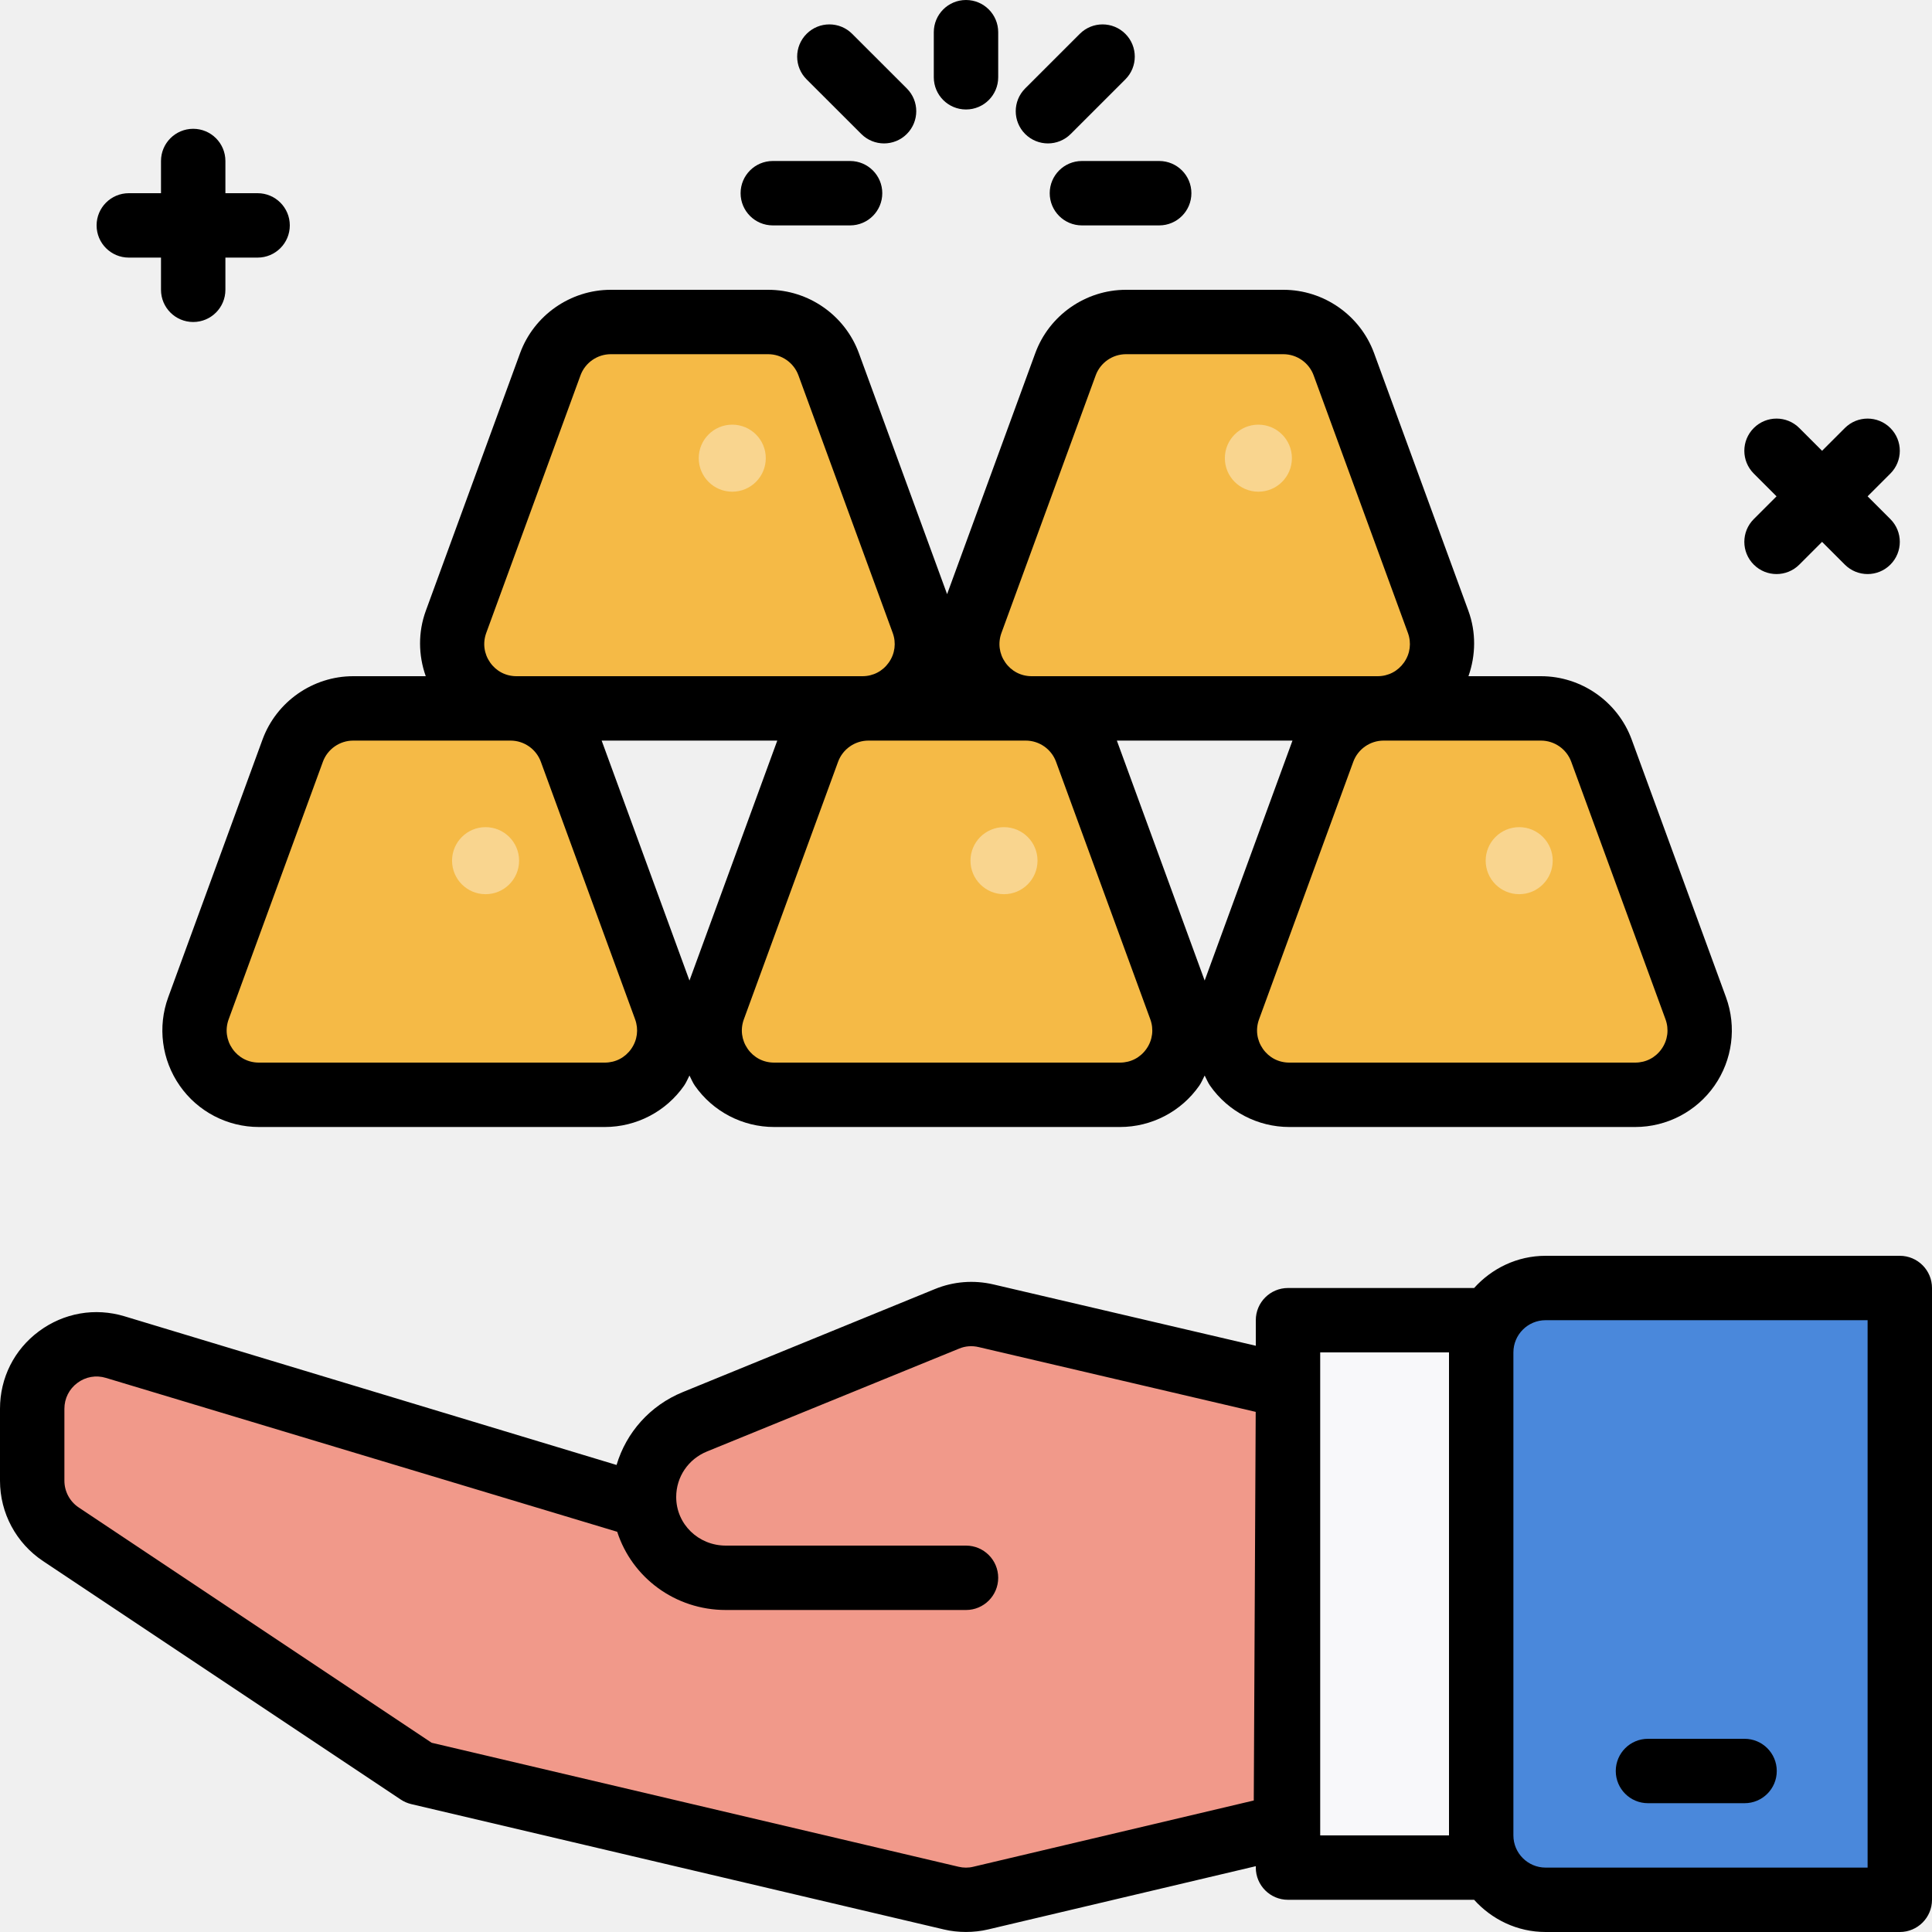
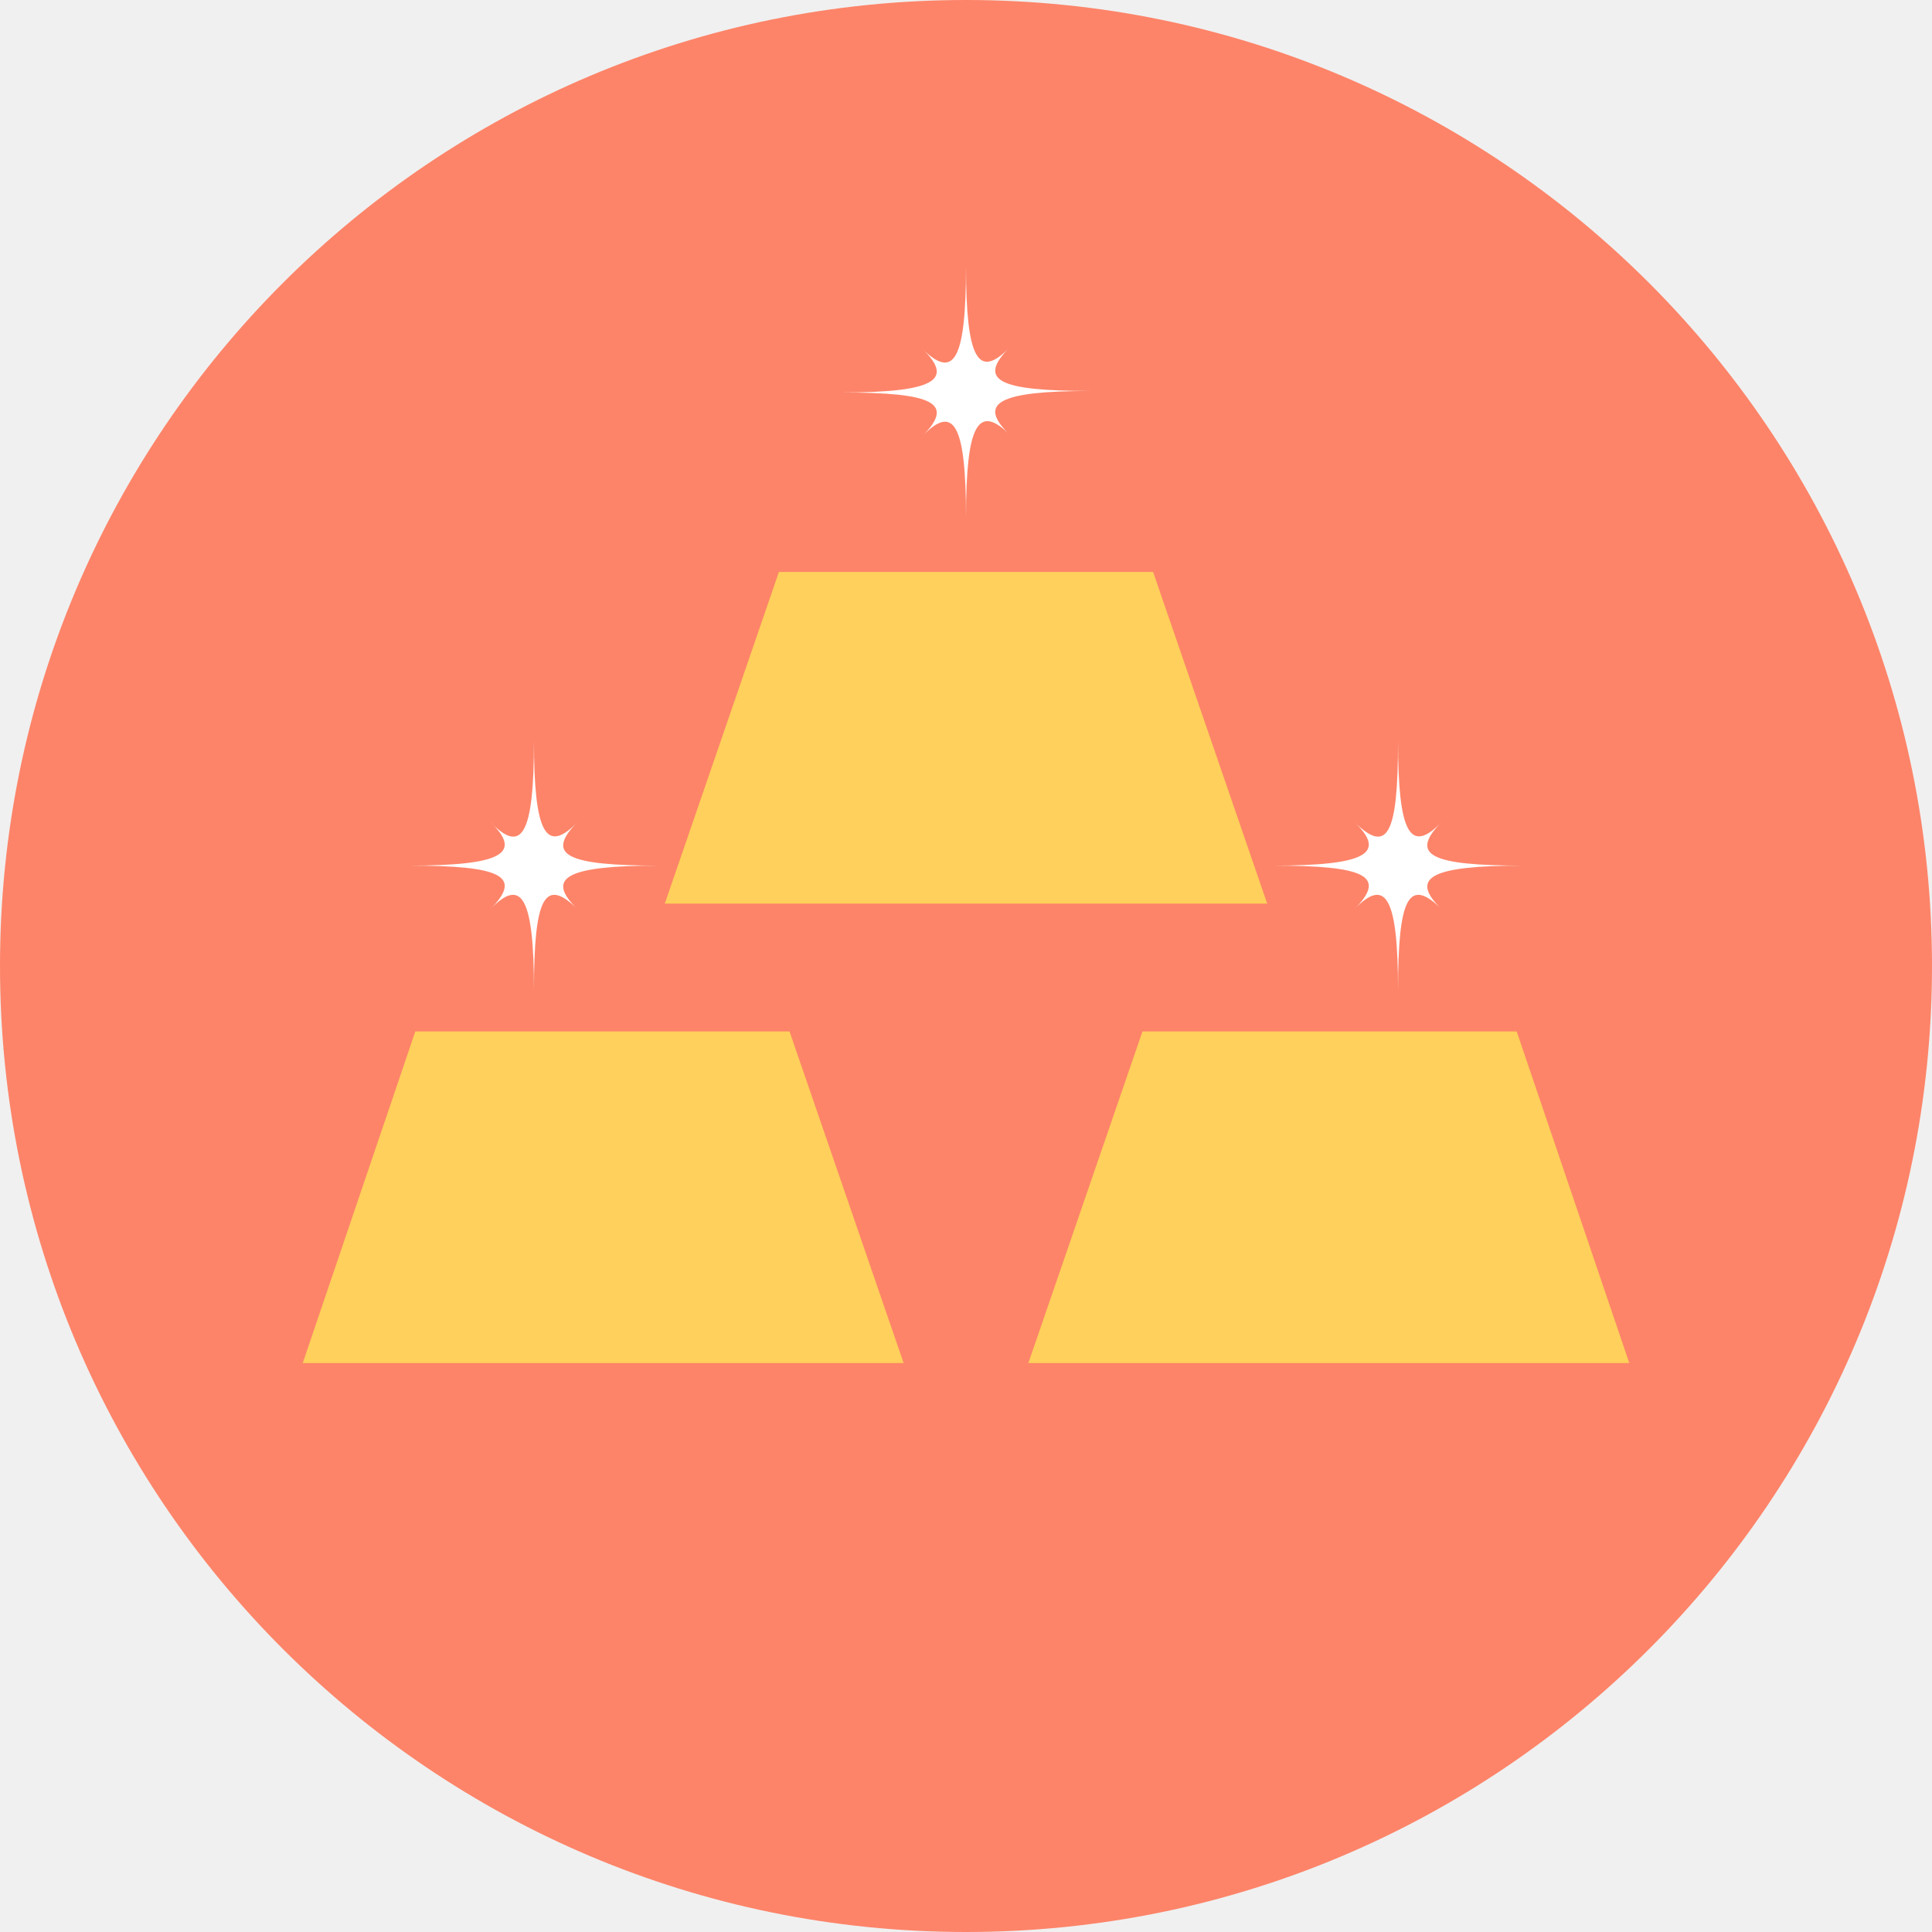
- <svg xmlns="http://www.w3.org/2000/svg" version="1.1" id="Layer_1" viewBox="0 0 480 480" xml:space="preserve">
-   <path style="fill:#F5BA46;" d="M229.296,154.504l-23.416-64C203.568,84.192,197.568,80,190.856,80h-39.112  c-6.72,0-12.72,4.192-15.024,10.504l-23.416,64C109.472,164.944,117.2,176,128.32,176h85.952  C225.392,176,233.12,164.944,229.296,154.504z" />
-   <circle style="fill:#F9D58F;" cx="181.928" cy="113.832" r="8.328" />
-   <path style="fill:#F5BA46;" d="M342.272,176H256.32c-11.12,0-18.848-11.056-15.024-21.496l23.424-64  C267.024,84.192,273.024,80,279.744,80h39.112c6.72,0,12.72,4.192,15.024,10.504l23.416,64C361.12,164.944,353.392,176,342.272,176z  " />
-   <circle style="fill:#F9D58F;" cx="312.64" cy="113.832" r="8.328" />
-   <path style="fill:#F5BA46;" d="M150.272,272H64.32c-11.12,0-18.848-11.056-15.024-21.496l23.424-64  C75.024,180.192,81.024,176,87.744,176h39.112c6.712,0,12.72,4.192,15.024,10.504l23.416,64C169.12,260.944,161.392,272,150.272,272  z" />
-   <circle style="fill:#F9D58F;" cx="120.64" cy="213.832" r="8.328" />
-   <path style="fill:#F5BA46;" d="M278.272,272H192.32c-11.12,0-18.848-11.056-15.024-21.496l23.416-64  c2.312-6.312,8.312-10.504,15.032-10.504h39.112c6.72,0,12.72,4.192,15.024,10.504l23.416,64  C297.12,260.944,289.392,272,278.272,272z" />
-   <circle style="fill:#F9D58F;" cx="249.44" cy="213.832" r="8.328" />
-   <path style="fill:#F5BA46;" d="M406.272,272H320.32c-11.12,0-18.848-11.056-15.024-21.496l23.424-64  c2.304-6.312,8.304-10.504,15.024-10.504h39.112c6.72,0,12.72,4.192,15.024,10.504l23.416,64  C425.12,260.944,417.392,272,406.272,272z" />
-   <path d="M428.816,247.752l-23.424-64C401.944,174.328,392.888,168,382.856,168h-18.024c1.84-5.208,1.928-10.944-0.016-16.248  l-23.424-64C337.944,78.328,328.888,72,318.856,72h-39.112c-10.032,0-19.088,6.328-22.536,15.752l-21.904,59.864l-21.912-59.864  C209.944,78.328,200.888,72,190.856,72h-39.112c-10.032,0-19.088,6.328-22.536,15.752l-23.416,64  c-1.944,5.304-1.864,11.04-0.016,16.248H87.752c-10.032,0-19.088,6.328-22.536,15.752l-23.416,64  c-2.696,7.352-1.624,15.576,2.864,22C49.136,276.168,56.488,280,64.32,280h85.952c7.832,0,15.184-3.832,19.672-10.248  c0.56-0.8,0.904-1.696,1.352-2.544c0.448,0.848,0.792,1.744,1.352,2.544c4.488,6.416,11.84,10.248,19.672,10.248h85.952  c7.832,0,15.184-3.832,19.672-10.248c0.56-0.8,0.904-1.696,1.352-2.544c0.448,0.848,0.792,1.744,1.352,2.544  c4.488,6.416,11.84,10.248,19.672,10.248h85.952c7.832,0,15.184-3.832,19.672-10.248  C430.432,263.328,431.504,255.112,428.816,247.752z M248.808,157.248l23.416-64c1.152-3.136,4.176-5.248,7.52-5.248h39.112  c3.344,0,6.36,2.112,7.512,5.248l23.424,64c0.912,2.488,0.56,5.168-0.96,7.336S344.92,168,342.272,168H256.32  c-2.656,0-5.04-1.24-6.56-3.416C248.248,162.416,247.896,159.744,248.808,157.248z M120.808,157.248l23.416-64  c1.152-3.136,4.176-5.248,7.52-5.248h39.112c3.344,0,6.36,2.112,7.512,5.248l23.424,64c0.912,2.488,0.56,5.168-0.96,7.336  S216.92,168,214.272,168H128.32c-2.656,0-5.04-1.24-6.56-3.416C120.248,162.416,119.896,159.744,120.808,157.248z M156.832,260.584  c-1.52,2.176-3.912,3.416-6.56,3.416H64.32c-2.656,0-5.04-1.24-6.56-3.416c-1.512-2.168-1.864-4.84-0.952-7.336l23.416-64  c1.152-3.136,4.176-5.248,7.52-5.248h39.112c3.344,0,6.36,2.112,7.512,5.248l23.424,64  C158.696,255.736,158.352,258.416,156.832,260.584z M171.296,243.616L149.48,184h43.632L171.296,243.616z M284.832,260.584  c-1.52,2.176-3.912,3.416-6.56,3.416H192.32c-2.656,0-5.04-1.24-6.56-3.416c-1.512-2.168-1.864-4.84-0.952-7.336l23.416-64  c1.152-3.136,4.176-5.248,7.52-5.248h39.112c3.344,0,6.36,2.112,7.512,5.248l23.424,64  C286.696,255.736,286.352,258.416,284.832,260.584z M299.296,243.616L277.48,184h43.632L299.296,243.616z M412.832,260.584  c-1.52,2.176-3.912,3.416-6.56,3.416H320.32c-2.656,0-5.04-1.24-6.56-3.416c-1.512-2.168-1.864-4.84-0.952-7.336l23.416-64  c1.152-3.136,4.176-5.248,7.52-5.248h39.112c3.344,0,6.36,2.112,7.512,5.248l23.424,64  C414.696,255.736,414.352,258.416,412.832,260.584z" />
-   <circle style="fill:#F9D58F;" cx="377.44" cy="213.832" r="8.328" />
-   <path d="M64,48h-8v-8c0-4.424-3.584-8-8-8s-8,3.576-8,8v8h-8c-4.416,0-8,3.576-8,8s3.584,8,8,8h8v8c0,4.424,3.584,8,8,8s8-3.576,8-8  v-8h8c4.416,0,8-3.576,8-8S68.416,48,64,48z" />
-   <path d="M464,123.312l5.656-5.656c3.128-3.128,3.128-8.184,0-11.312s-8.184-3.128-11.312,0L452.688,112l-5.656-5.656  c-3.128-3.128-8.184-3.128-11.312,0s-3.128,8.184,0,11.312l5.656,5.656l-5.656,5.656c-3.128,3.128-3.128,8.184,0,11.312  c1.56,1.56,3.608,2.344,5.656,2.344s4.096-0.784,5.656-2.344l5.656-5.656l5.656,5.656c1.56,1.56,3.608,2.344,5.656,2.344  s4.096-0.784,5.656-2.344c3.128-3.128,3.128-8.184,0-11.312L464,123.312z" />
-   <path d="M240,27.2c-4.416,0-8-3.576-8-8V8c0-4.424,3.584-8,8-8c4.416,0,8,3.576,8,8v11.2C248,23.624,244.416,27.2,240,27.2z" />
-   <path d="M288,56h-19.2c-4.416,0-8-3.576-8-8s3.584-8,8-8H288c4.416,0,8,3.576,8,8S292.416,56,288,56z" />
-   <path d="M211.2,56H192c-4.416,0-8-3.576-8-8s3.584-8,8-8h19.2c4.416,0,8,3.576,8,8S215.616,56,211.2,56z" />
-   <path d="M219.64,35.632c-2.048,0-4.096-0.784-5.656-2.344L200.4,19.72c-3.128-3.12-3.128-8.184,0-11.312s8.192-3.128,11.32,0  l13.576,13.568c3.128,3.12,3.128,8.184,0,11.312C223.736,34.848,221.68,35.632,219.64,35.632z" />
-   <path d="M260.36,35.632c-2.048,0-4.096-0.784-5.664-2.344c-3.12-3.128-3.12-8.192,0-11.312l13.576-13.568  c3.128-3.128,8.192-3.128,11.32,0c3.12,3.128,3.12,8.192,0,11.312l-13.576,13.568C264.456,34.848,262.408,35.632,260.36,35.632z" />
-   <rect x="320" y="328" style="fill:#F8F8FA;" width="48" height="136" />
-   <path style="fill:#F1998A;" d="M240,392.304h-59.68c-11.224,0-20.32-8.968-20.32-20.184v-0.032c0-8.256,4.992-15.688,12.632-18.808  l62.64-25.608c3.072-1.256,6.464-1.528,9.696-0.768L320,344.44l-0.536,109.224l-75.792,17.912c-2.416,0.568-4.928,0.568-7.344,0  L104,440.44l-88.872-59.248C10.672,378.224,8,373.224,8,367.88V350c0-10.736,10.36-18.424,20.632-15.312L160,374.376" />
-   <path style="fill:#4A88DB;" d="M472,472h-88c-8.84,0-16-7.16-16-16V336c0-8.84,7.16-16,16-16h88V472z" />
-   <path d="M472,312h-88c-7.064,0-13.36,3.128-17.76,8H320c-4.416,0-8,3.576-8,8v6.352l-65.224-15.248  c-4.88-1.128-9.92-0.728-14.528,1.168l-62.64,25.6c-8.096,3.312-14.016,10.008-16.424,18.096l-122.24-36.936  c-7.328-2.216-15.088-0.856-21.256,3.712C3.528,335.304,0,342.328,0,350v17.872c0,8.04,4,15.504,10.688,19.968l88.872,59.248  c0.792,0.528,1.672,0.912,2.608,1.136l132.344,31.144c1.792,0.424,3.632,0.624,5.48,0.624c1.856,0,3.72-0.208,5.52-0.632  L312,463.648V464c0,4.424,3.584,8,8,8h46.24c4.392,4.872,10.696,8,17.76,8h88c4.416,0,8-3.576,8-8V320  C480,315.576,476.416,312,472,312z M311.496,447.328l-69.664,16.456c-1.2,0.304-2.48,0.296-3.672,0.008l-130.92-30.808  l-87.68-58.456c-2.224-1.48-3.56-3.976-3.56-6.656V350c0-2.552,1.176-4.896,3.232-6.424c2.048-1.528,4.632-1.992,7.088-1.24  l127.024,38.232C157.008,391.92,167.72,400,180.32,400H240c4.416,0,8-3.576,8-8s-3.584-8-8-8h-59.68  c-6.792,0-12.32-5.32-12.32-12.064c0-5.024,3.008-9.432,7.664-11.328l62.648-25.56c1.536-0.64,3.216-0.752,4.84-0.368l68.824,16.096  L311.496,447.328z M328,456V336h32v120H328z M464,464h-80c-4.408,0-8-3.584-8-8V336c0-4.416,3.592-8,8-8h80V464z" />
-   <path d="M433.432,448h-24c-4.416,0-8-3.576-8-8s3.584-8,8-8h24c4.416,0,8,3.576,8,8S437.848,448,433.432,448z" />
+ <svg xmlns="http://www.w3.org/2000/svg" height="800px" width="800px" version="1.1" id="Layer_1" viewBox="0 0 508 508" xml:space="preserve">
+   <circle style="fill:#FD8469;" cx="254" cy="254" r="254" />
+   <g>
+     <polygon style="fill:#FFD05B;" points="428.4,358.4 270.4,358.4 300.4,271.2 398.8,271.2  " />
+     <polygon style="fill:#FFD05B;" points="237.6,358.4 79.6,358.4 109.2,271.2 207.6,271.2  " />
+     <polygon style="fill:#FFD05B;" points="333.2,237.6 174.8,237.6 204.8,150.4 303.2,150.4  " />
+   </g>
+   <g>
+     <path style="fill:#FFFFFF;" d="M254,70c0,24.4,3.2,30,11.6,21.2c-8.8,8.8-3.2,11.6,21.2,11.6c-24.4,0-30,3.2-21.2,11.6   c-8.4-8.4-11.6-2.8-11.6,21.6c0-24.4-3.2-30-11.6-21.2c8.8-8.8,3.2-11.6-21.2-11.6c24.4,0,30-3.2,21.2-11.6   C250.8,100,254,94.8,254,70z" />
+     <path style="fill:#FFFFFF;" d="M140.4,194.8c0,24.4,3.2,30,11.6,21.2c-8.8,8.8-3.2,11.6,21.2,11.6c-24.4,0-30,3.2-21.2,11.6   c-8.8-8.8-11.6-3.2-11.6,21.2c0-24.4-3.2-30-11.6-21.2c8.8-8.8,3.2-11.6-21.2-11.6c24.4,0,30-3.2,21.2-11.6   C137.2,224.8,140.4,219.6,140.4,194.8z" />
+     <path style="fill:#FFFFFF;" d="M367.6,194.8c0,24.4,3.2,30,11.6,21.2c-8.8,8.8-3.2,11.6,21.2,11.6c-24.4,0-30,3.2-21.2,11.6   c-8.8-8.8-11.6-3.2-11.6,21.2c0-24.4-3.2-30-11.6-21.2c8.8-8.8,3.2-11.6-21.2-11.6c24.4,0,30-3.2,21.2-11.6   C364.8,224.8,367.6,219.6,367.6,194.8z" />
+   </g>
</svg>
